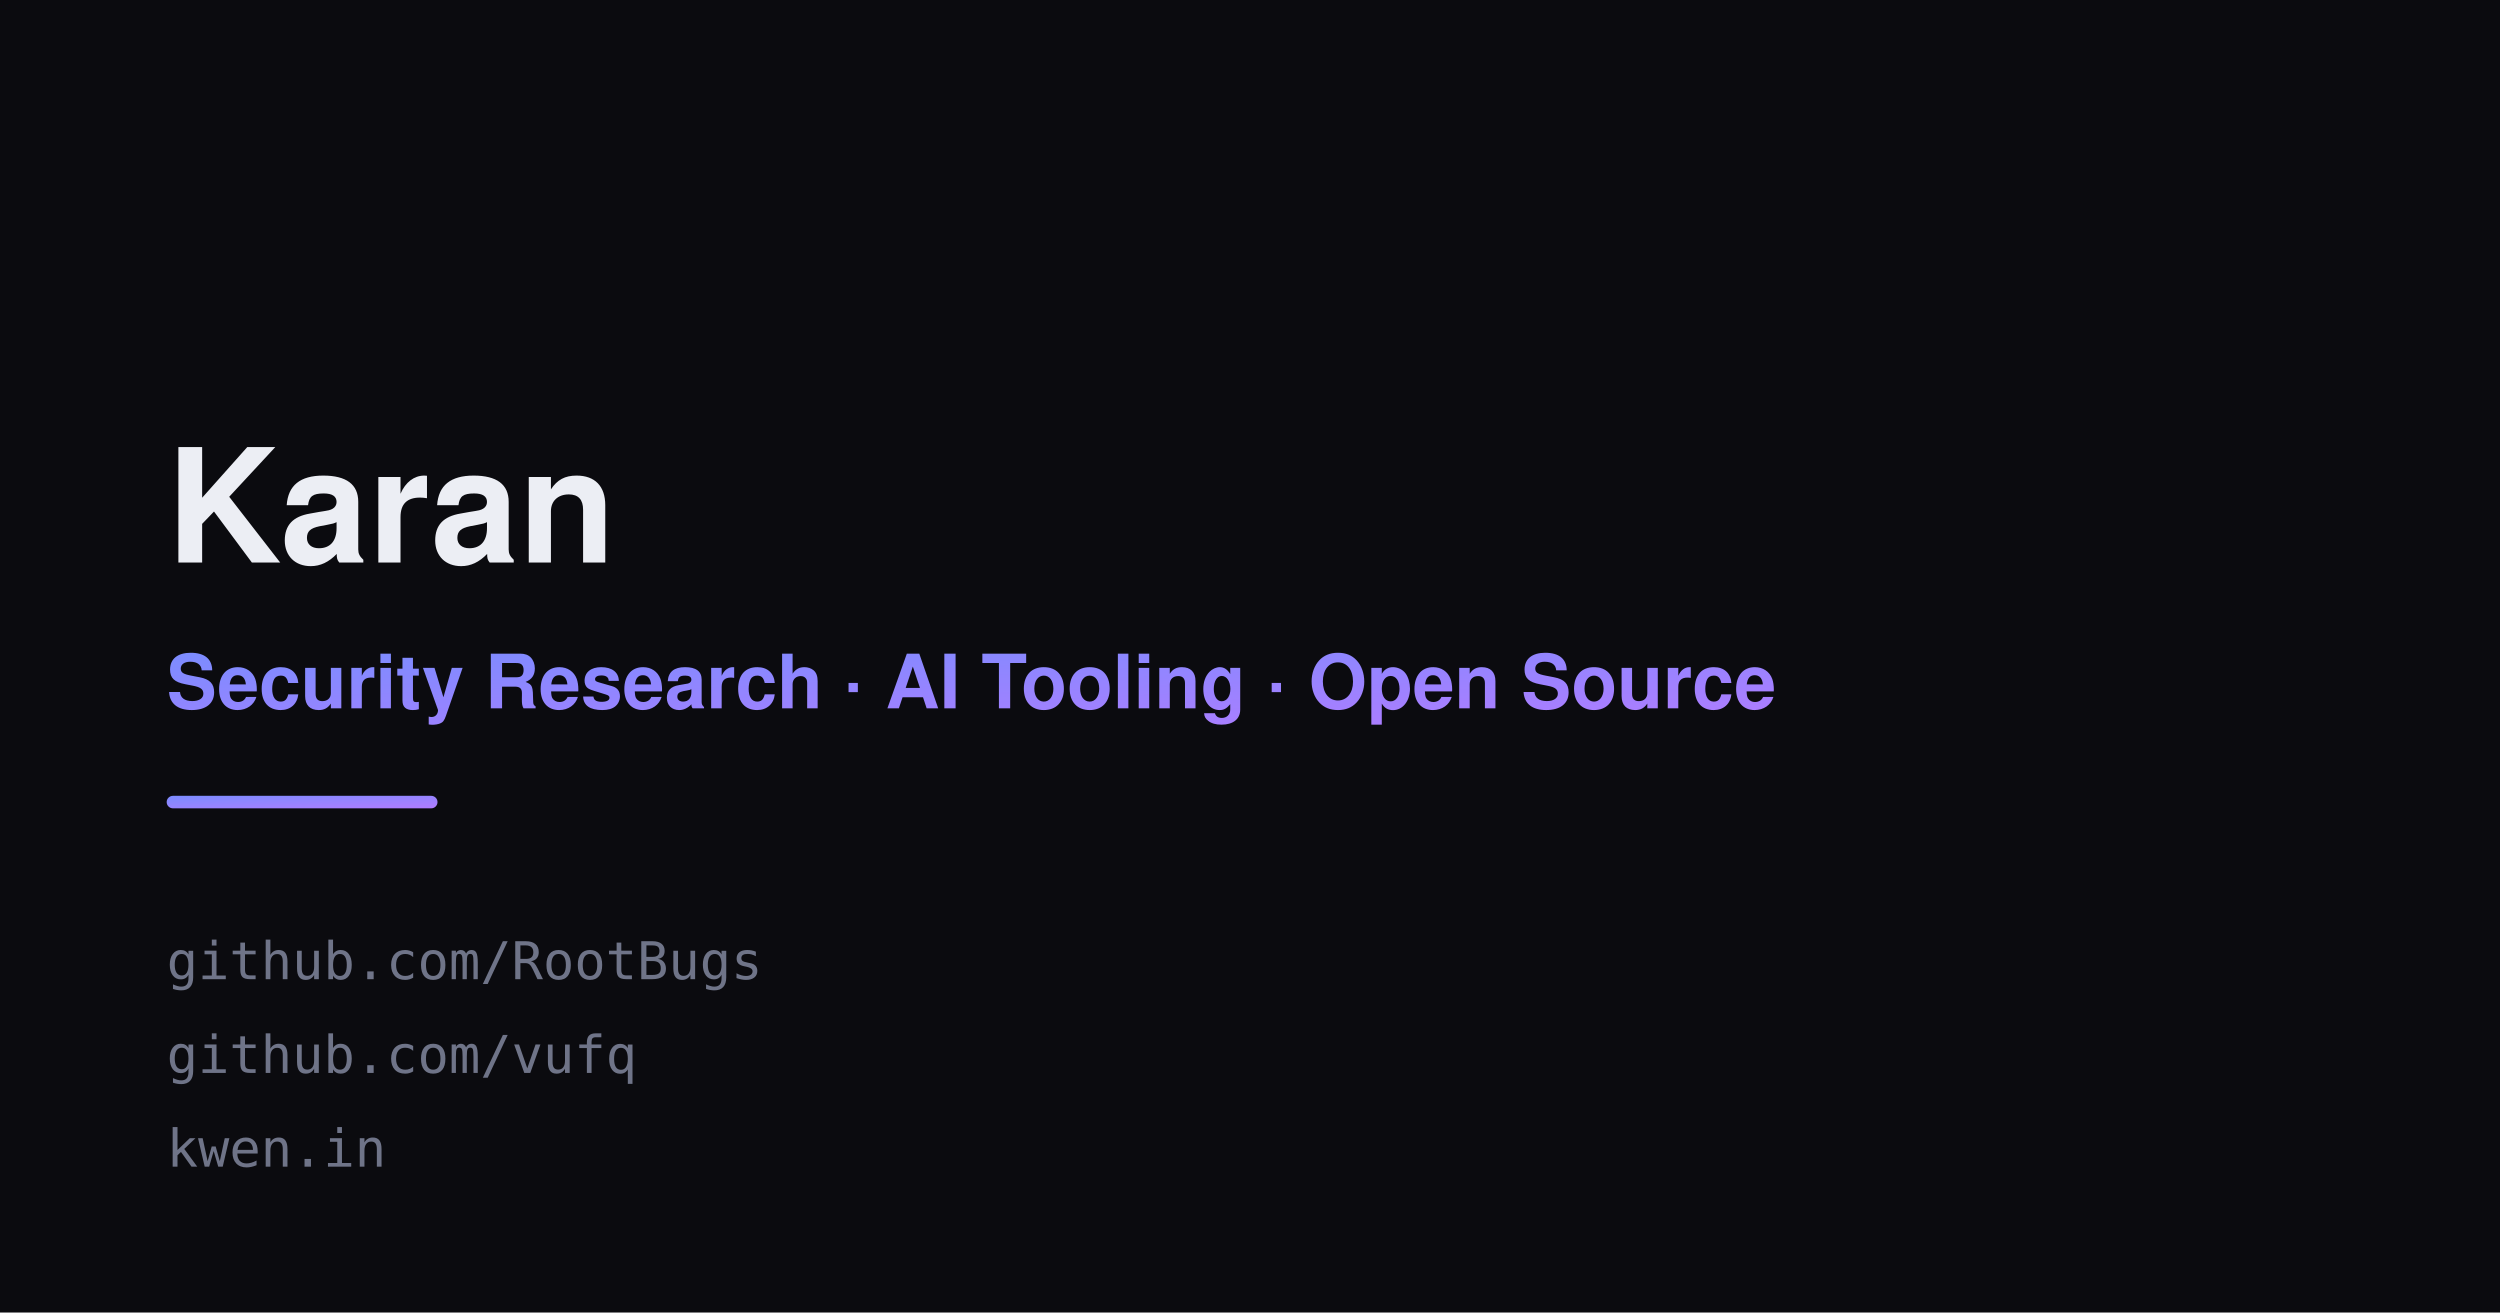
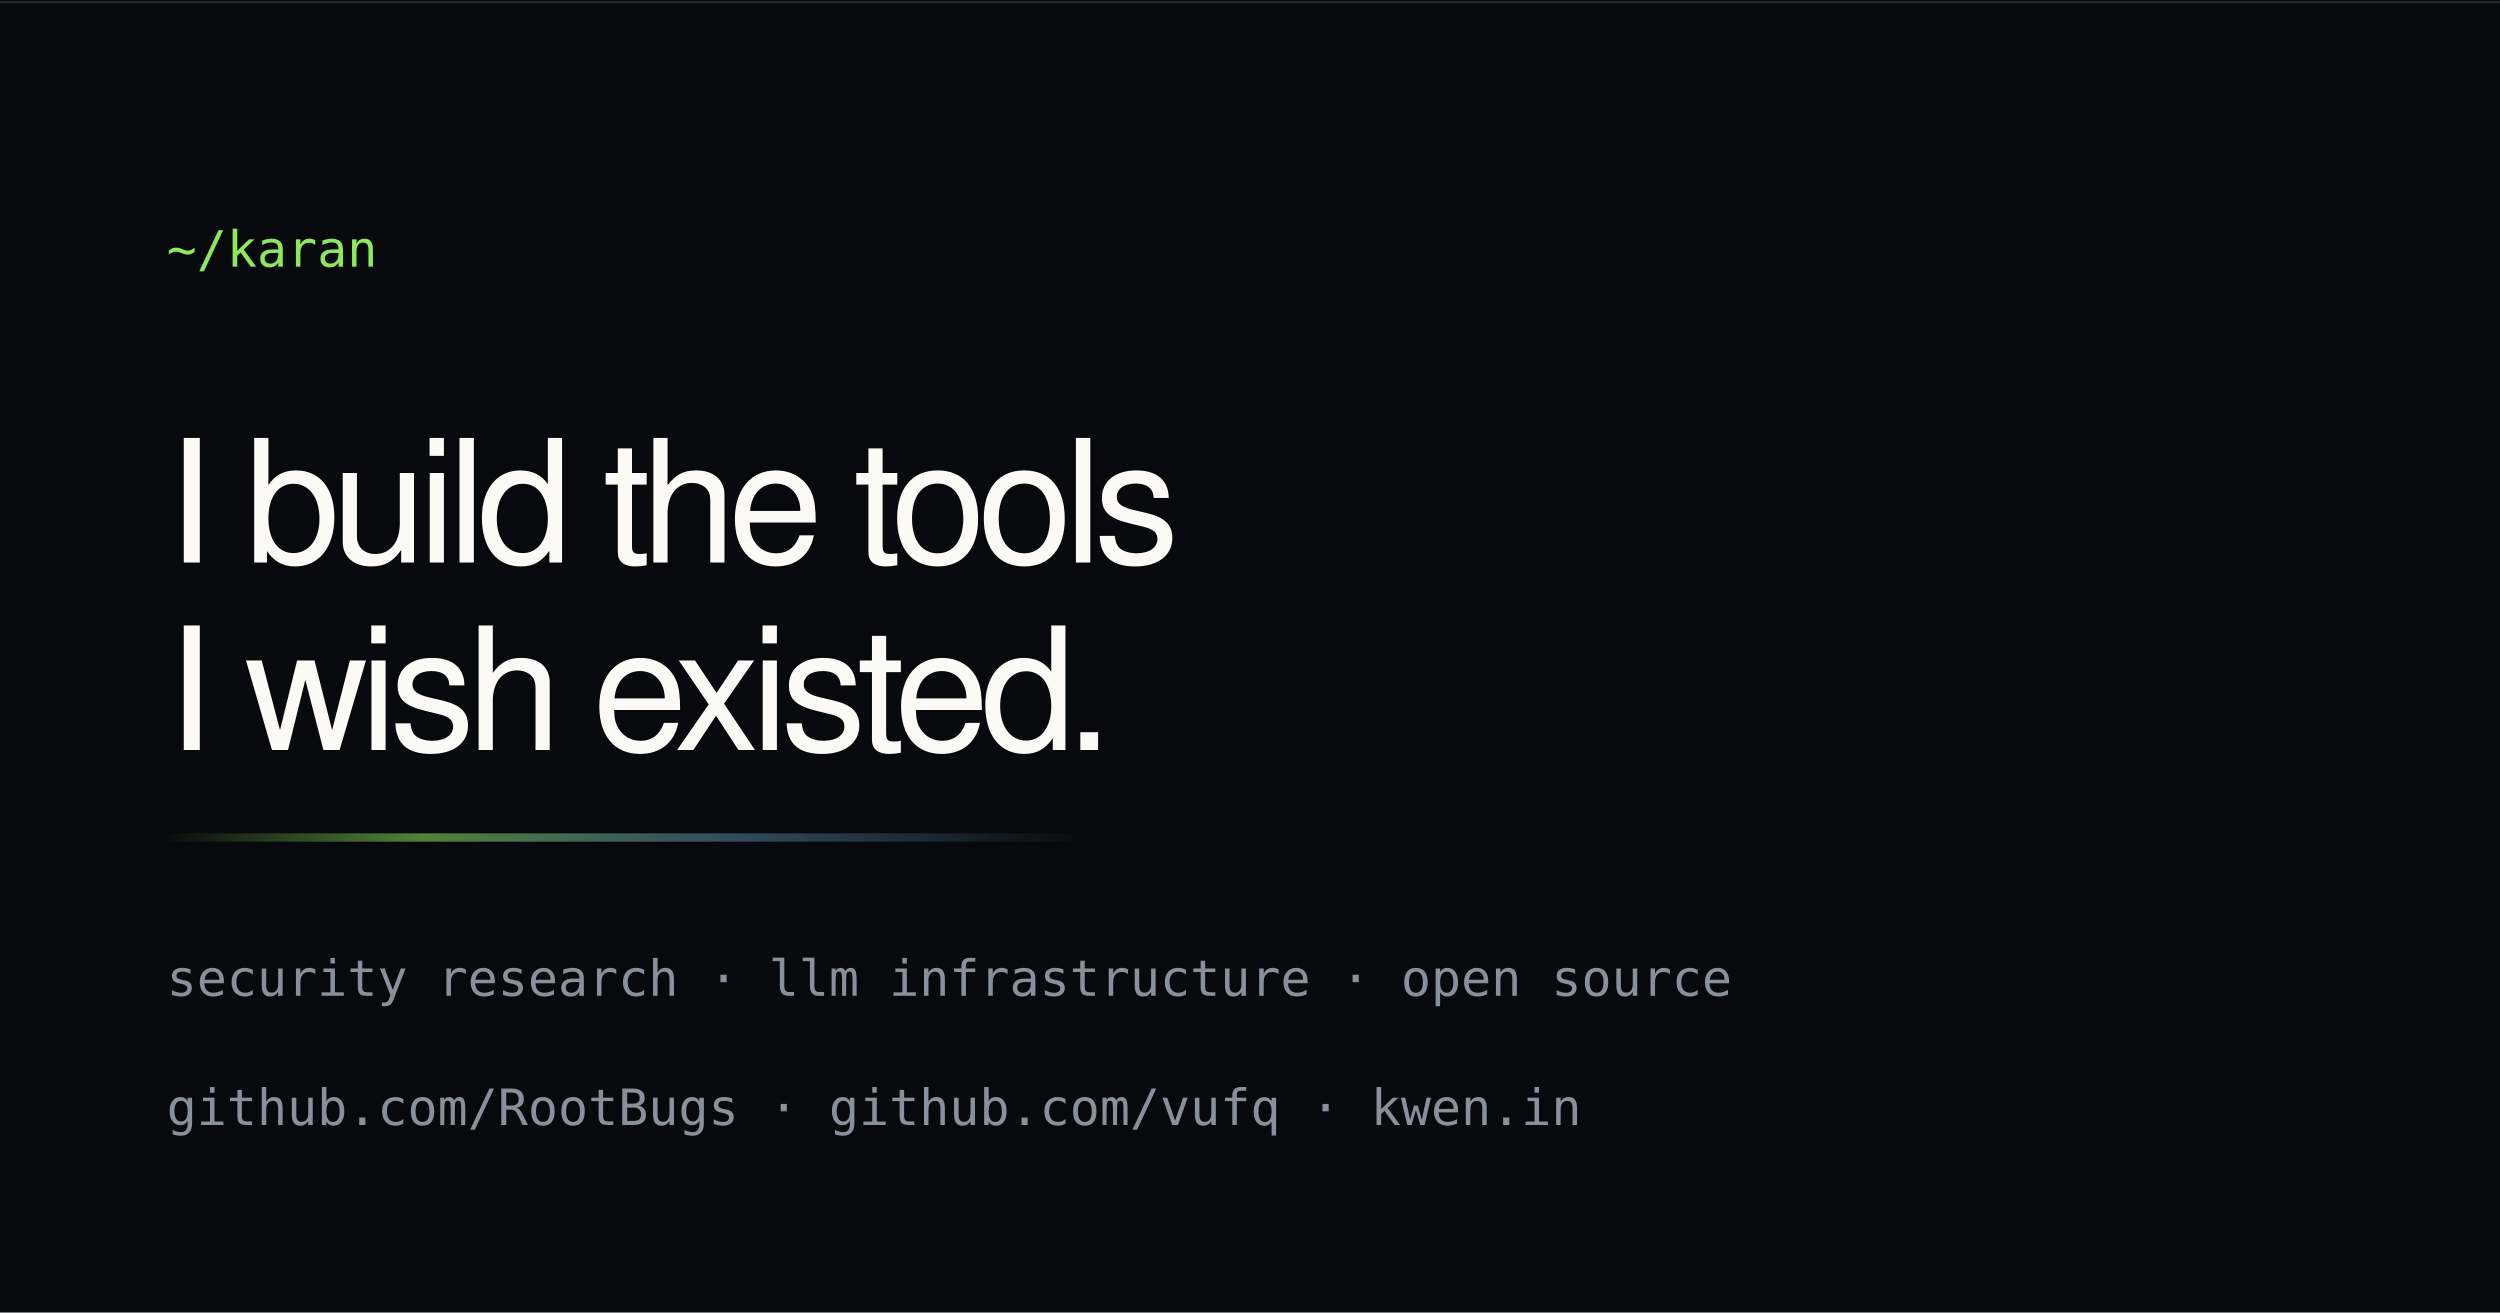
<svg xmlns="http://www.w3.org/2000/svg" viewBox="0 0 1200 630" width="1200" height="630">
  <defs>
-     <linearGradient id="g" x1="0" y1="0" x2="1" y2="1">
-       <stop offset="0%" stop-color="#7c8cff" />
-       <stop offset="100%" stop-color="#b07cff" />
+     <linearGradient id="spectrum" x1="0" y1="0" x2="1" y2="0">
+       <stop offset="0%" stop-color="#8ce85c" stop-opacity="0" />
+       <stop offset="28%" stop-color="#8ce85c" stop-opacity=".55" />
+       <stop offset="62%" stop-color="#7ec8f5" stop-opacity=".35" />
+       <stop offset="100%" stop-color="#7ec8f5" stop-opacity="0" />
    </linearGradient>
  </defs>
-   <rect width="1200" height="630" fill="#0b0b0f" />
-   <text x="80" y="270" font-family="ui-sans-serif, system-ui, Segoe UI, Helvetica, Arial, sans-serif" font-size="76" font-weight="700" fill="#eceef4">Karan</text>
-   <text x="80" y="340" font-family="ui-sans-serif, system-ui, Segoe UI, Helvetica, Arial, sans-serif" font-size="36" font-weight="600" fill="url(#g)">Security Research · AI Tooling · Open Source</text>
-   <rect x="80" y="382" width="130" height="6" rx="3" fill="url(#g)" />
-   <text x="80" y="470" font-family="ui-monospace, SFMono-Regular, Menlo, Consolas, monospace" font-size="25" fill="#6f7488">github.com/RootBugs</text>
-   <text x="80" y="515" font-family="ui-monospace, SFMono-Regular, Menlo, Consolas, monospace" font-size="25" fill="#6f7488">github.com/vufq</text>
-   <text x="80" y="560" font-family="ui-monospace, SFMono-Regular, Menlo, Consolas, monospace" font-size="25" fill="#6f7488">kwen.in</text>
+   <rect width="1200" height="630" fill="#08090c" />
+   <line x1="0" y1="1" x2="1200" y2="1" stroke="#ffffff" stroke-opacity=".12" />
+   <text x="80" y="128" font-family="ui-monospace, SFMono-Regular, Menlo, Consolas, monospace" font-size="24" fill="#8ce85c">~/karan</text>
+   <text x="80" y="270" font-family="ui-sans-serif, system-ui, Segoe UI, Helvetica, Arial, sans-serif" font-size="82" font-weight="500" letter-spacing="-4" fill="#fbfaf7">I build the tools</text>
+   <text x="80" y="360" font-family="ui-sans-serif, system-ui, Segoe UI, Helvetica, Arial, sans-serif" font-size="82" font-weight="500" letter-spacing="-4" fill="#fbfaf7">I wish existed.</text>
+   <rect x="80" y="400" width="440" height="4" fill="url(#spectrum)" />
+   <text x="80" y="478" font-family="ui-monospace, SFMono-Regular, Menlo, Consolas, monospace" font-size="24" fill="#8a8f9c">security research · llm infrastructure · open source</text>
+   <text x="80" y="540" font-family="ui-monospace, SFMono-Regular, Menlo, Consolas, monospace" font-size="24" fill="#8a8f9c">github.com/RootBugs · github.com/vufq · kwen.in</text>
</svg>
